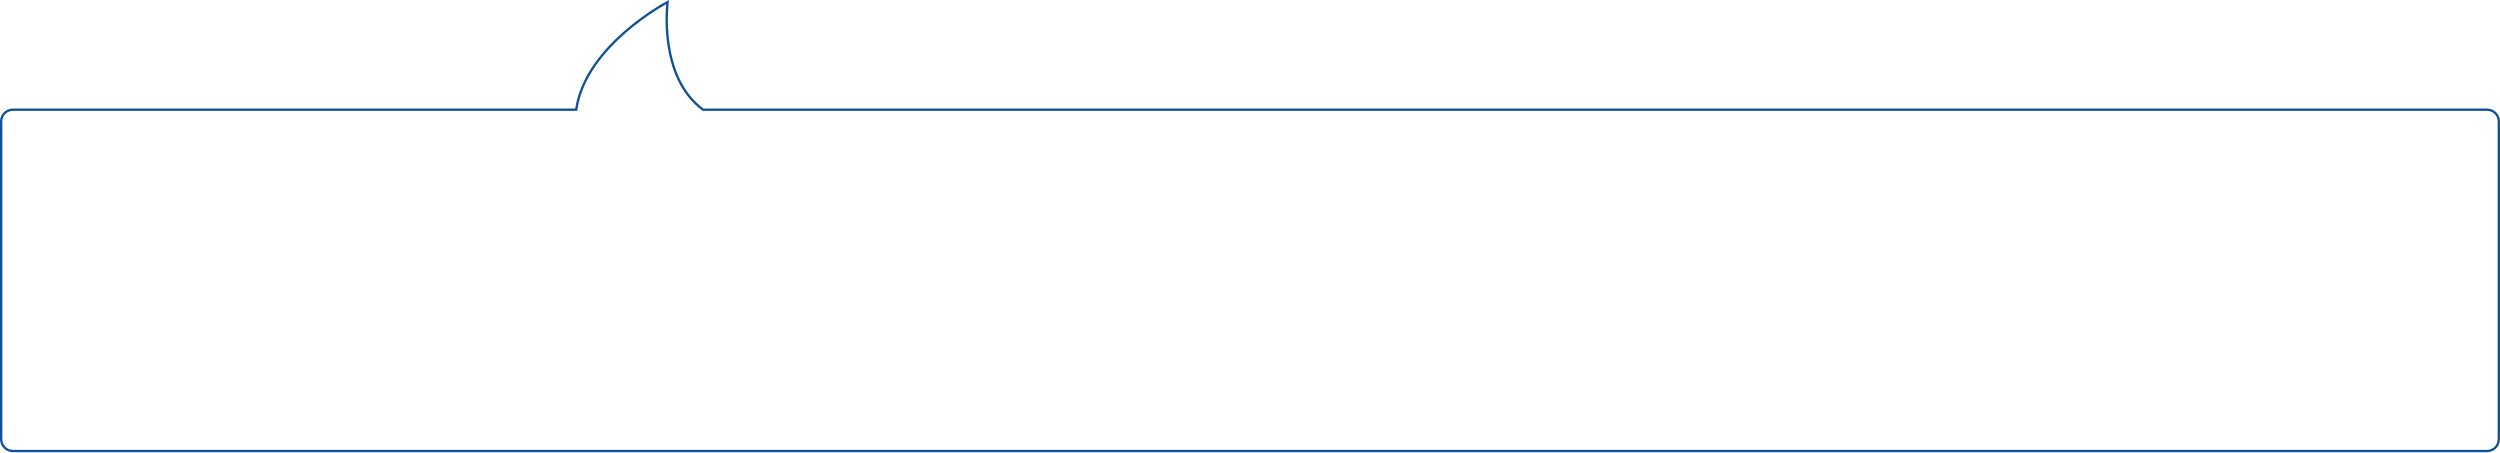
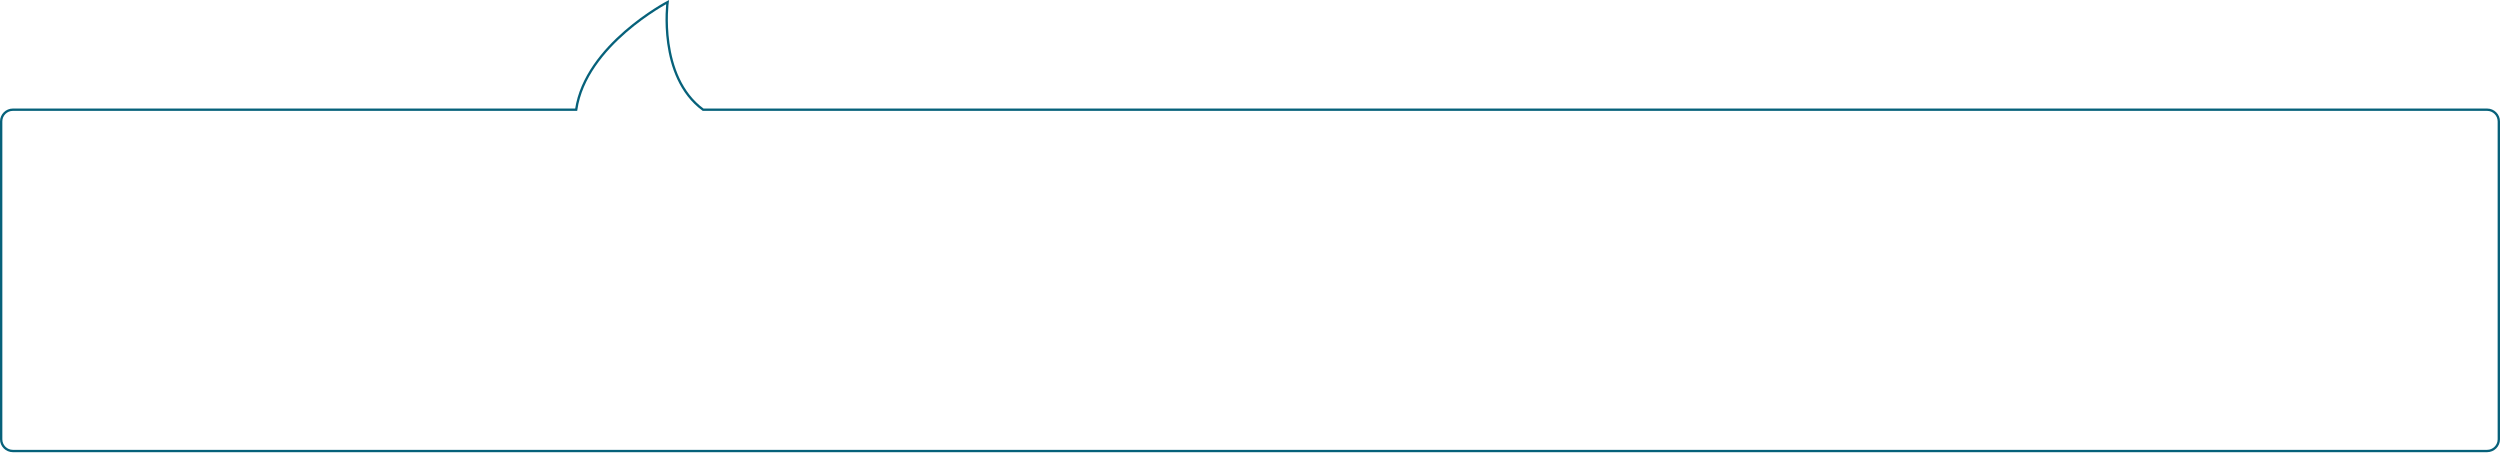
<svg xmlns="http://www.w3.org/2000/svg" width="1066.803" height="192.957" viewBox="0 0 1066.803 192.957">
-   <path id="Union_9" data-name="Union 9" d="M5,191.567a5,5,0,0,1-5-5V50.921a5,5,0,0,1,5-5H245.365C249.422,18.273,284.377,0,284.377,0s-4.21,31.705,15.157,45.923H1060.8a5,5,0,0,1,5,5V186.566a5,5,0,0,1-5,5Z" transform="translate(0.5 0.891)" fill="none" stroke="#0e5197" stroke-width="1" />
+   <path id="Union_9" data-name="Union 9" d="M5,191.567a5,5,0,0,1-5-5V50.921a5,5,0,0,1,5-5H245.365C249.422,18.273,284.377,0,284.377,0s-4.21,31.705,15.157,45.923H1060.8a5,5,0,0,1,5,5V186.566a5,5,0,0,1-5,5Z" transform="translate(0.5 0.891)" fill="none" stroke="#06617A" stroke-width="1" />
</svg>
